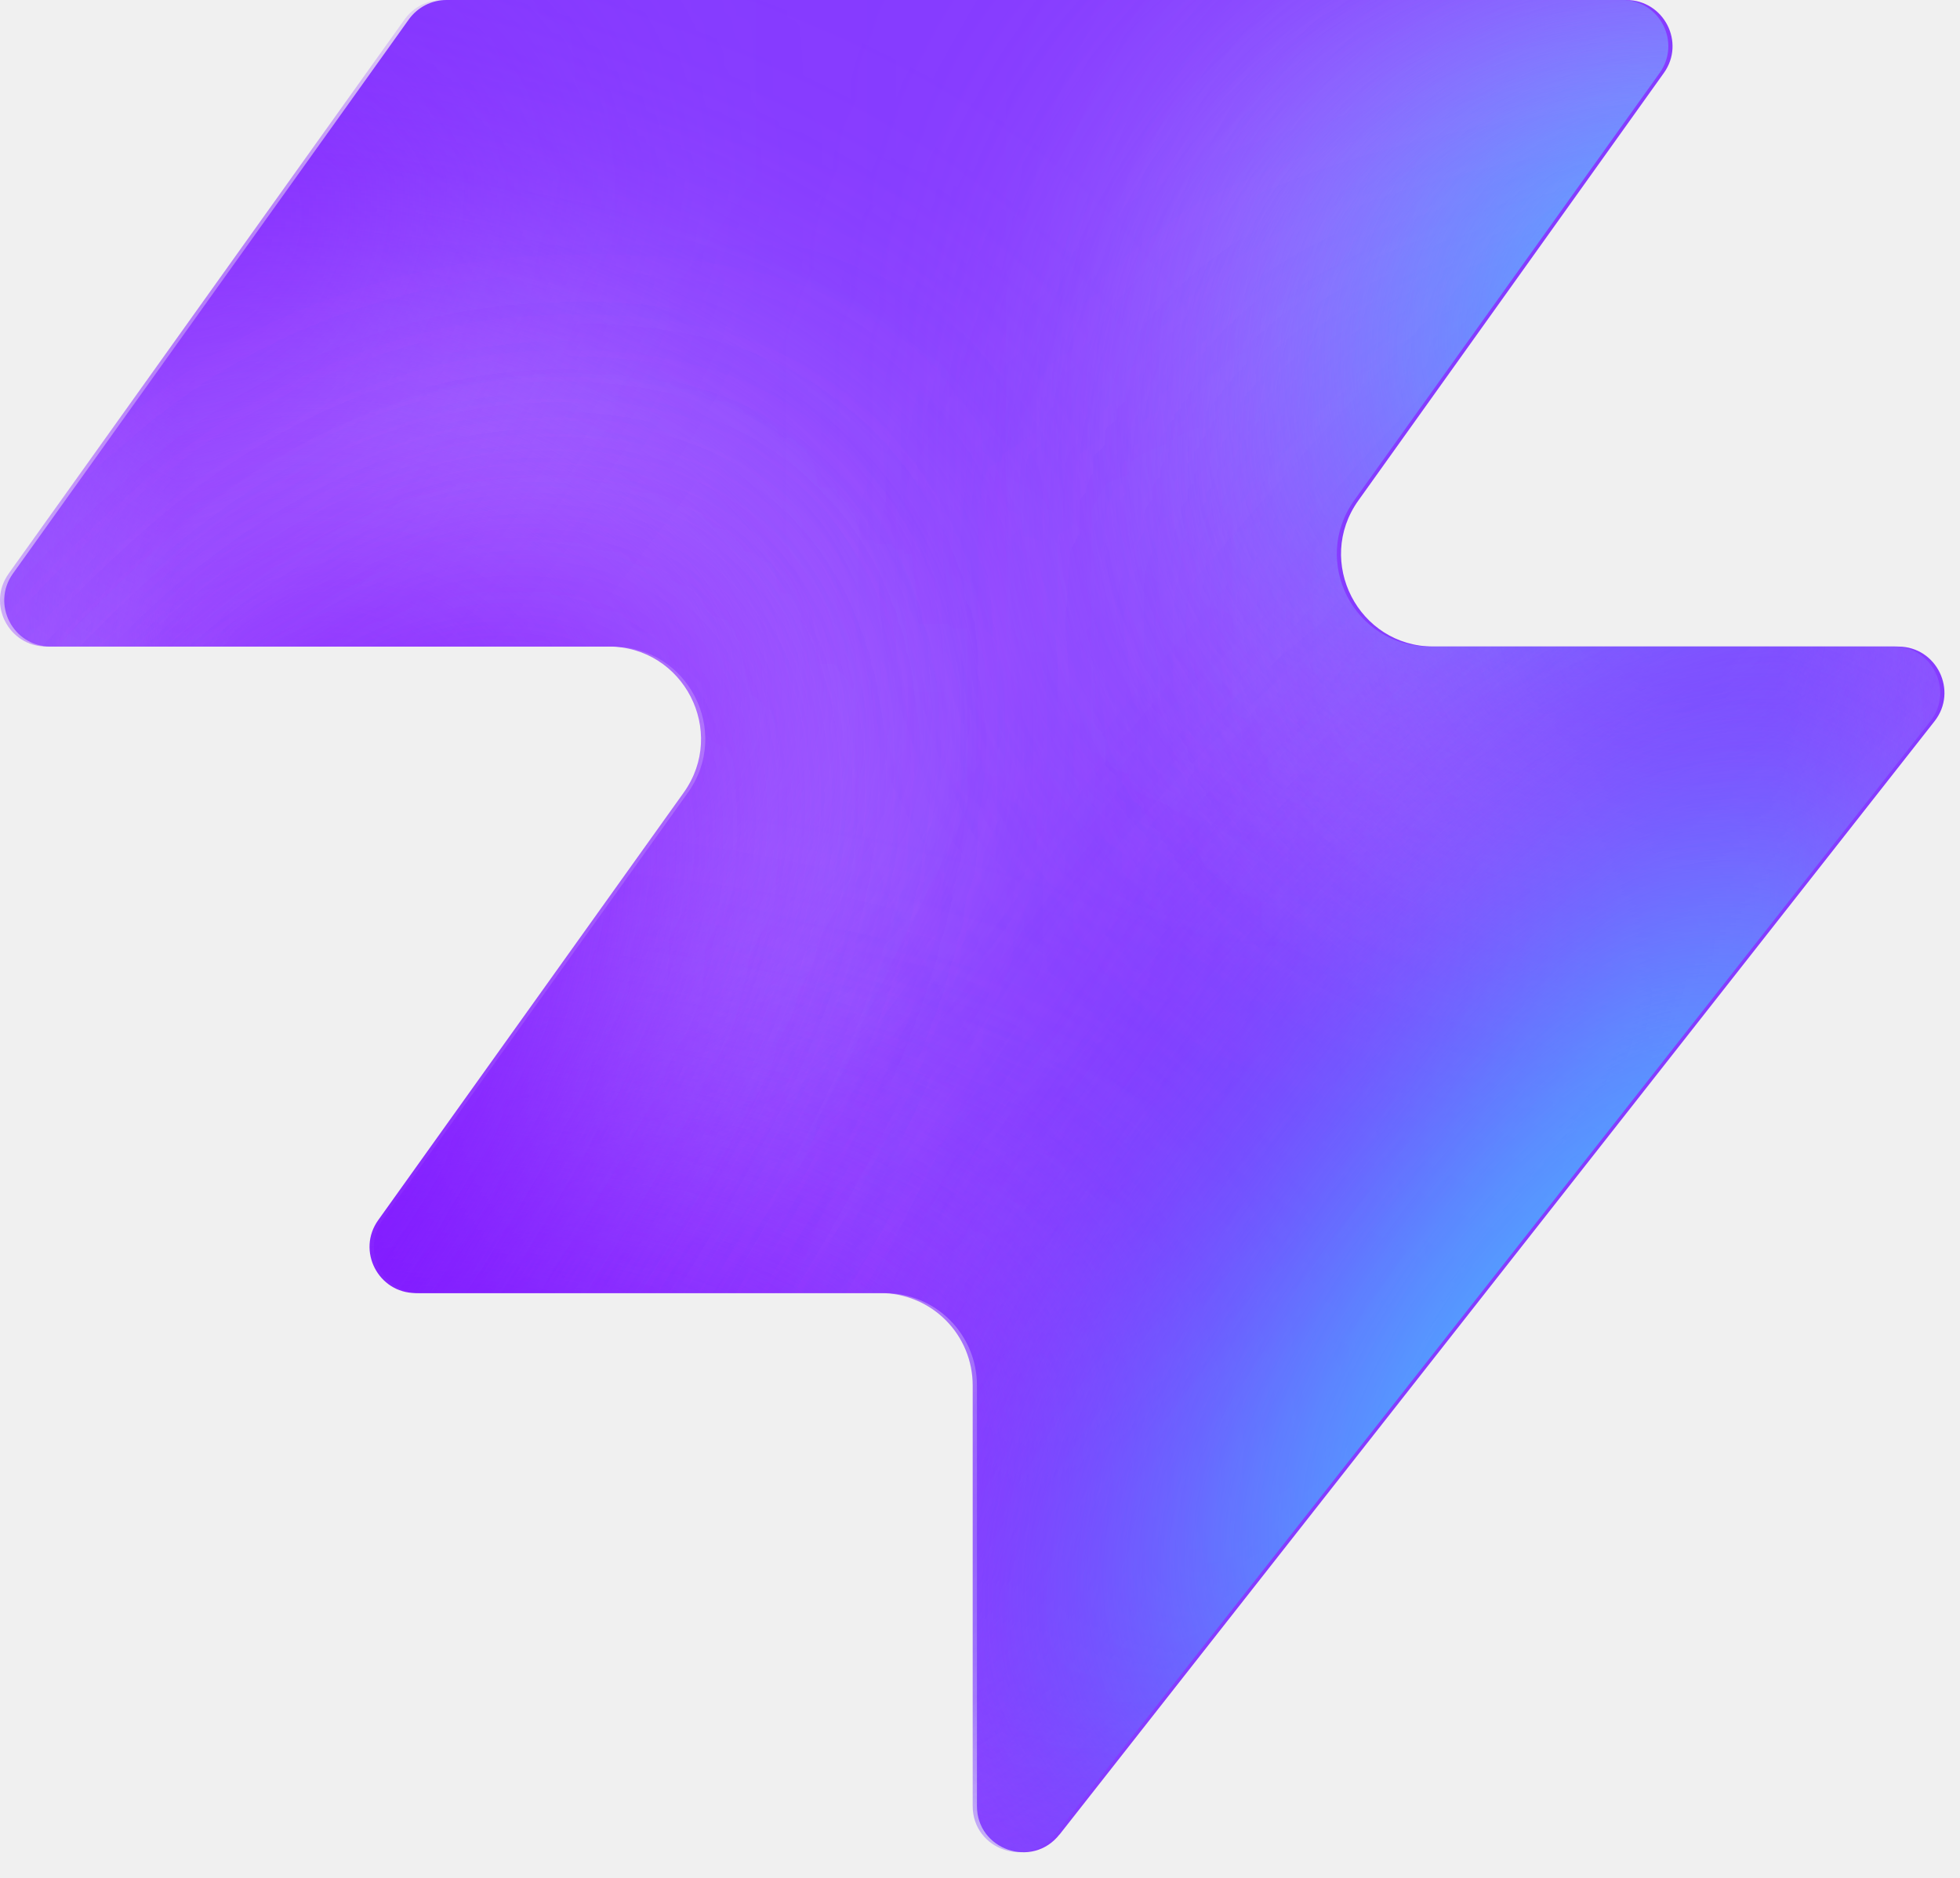
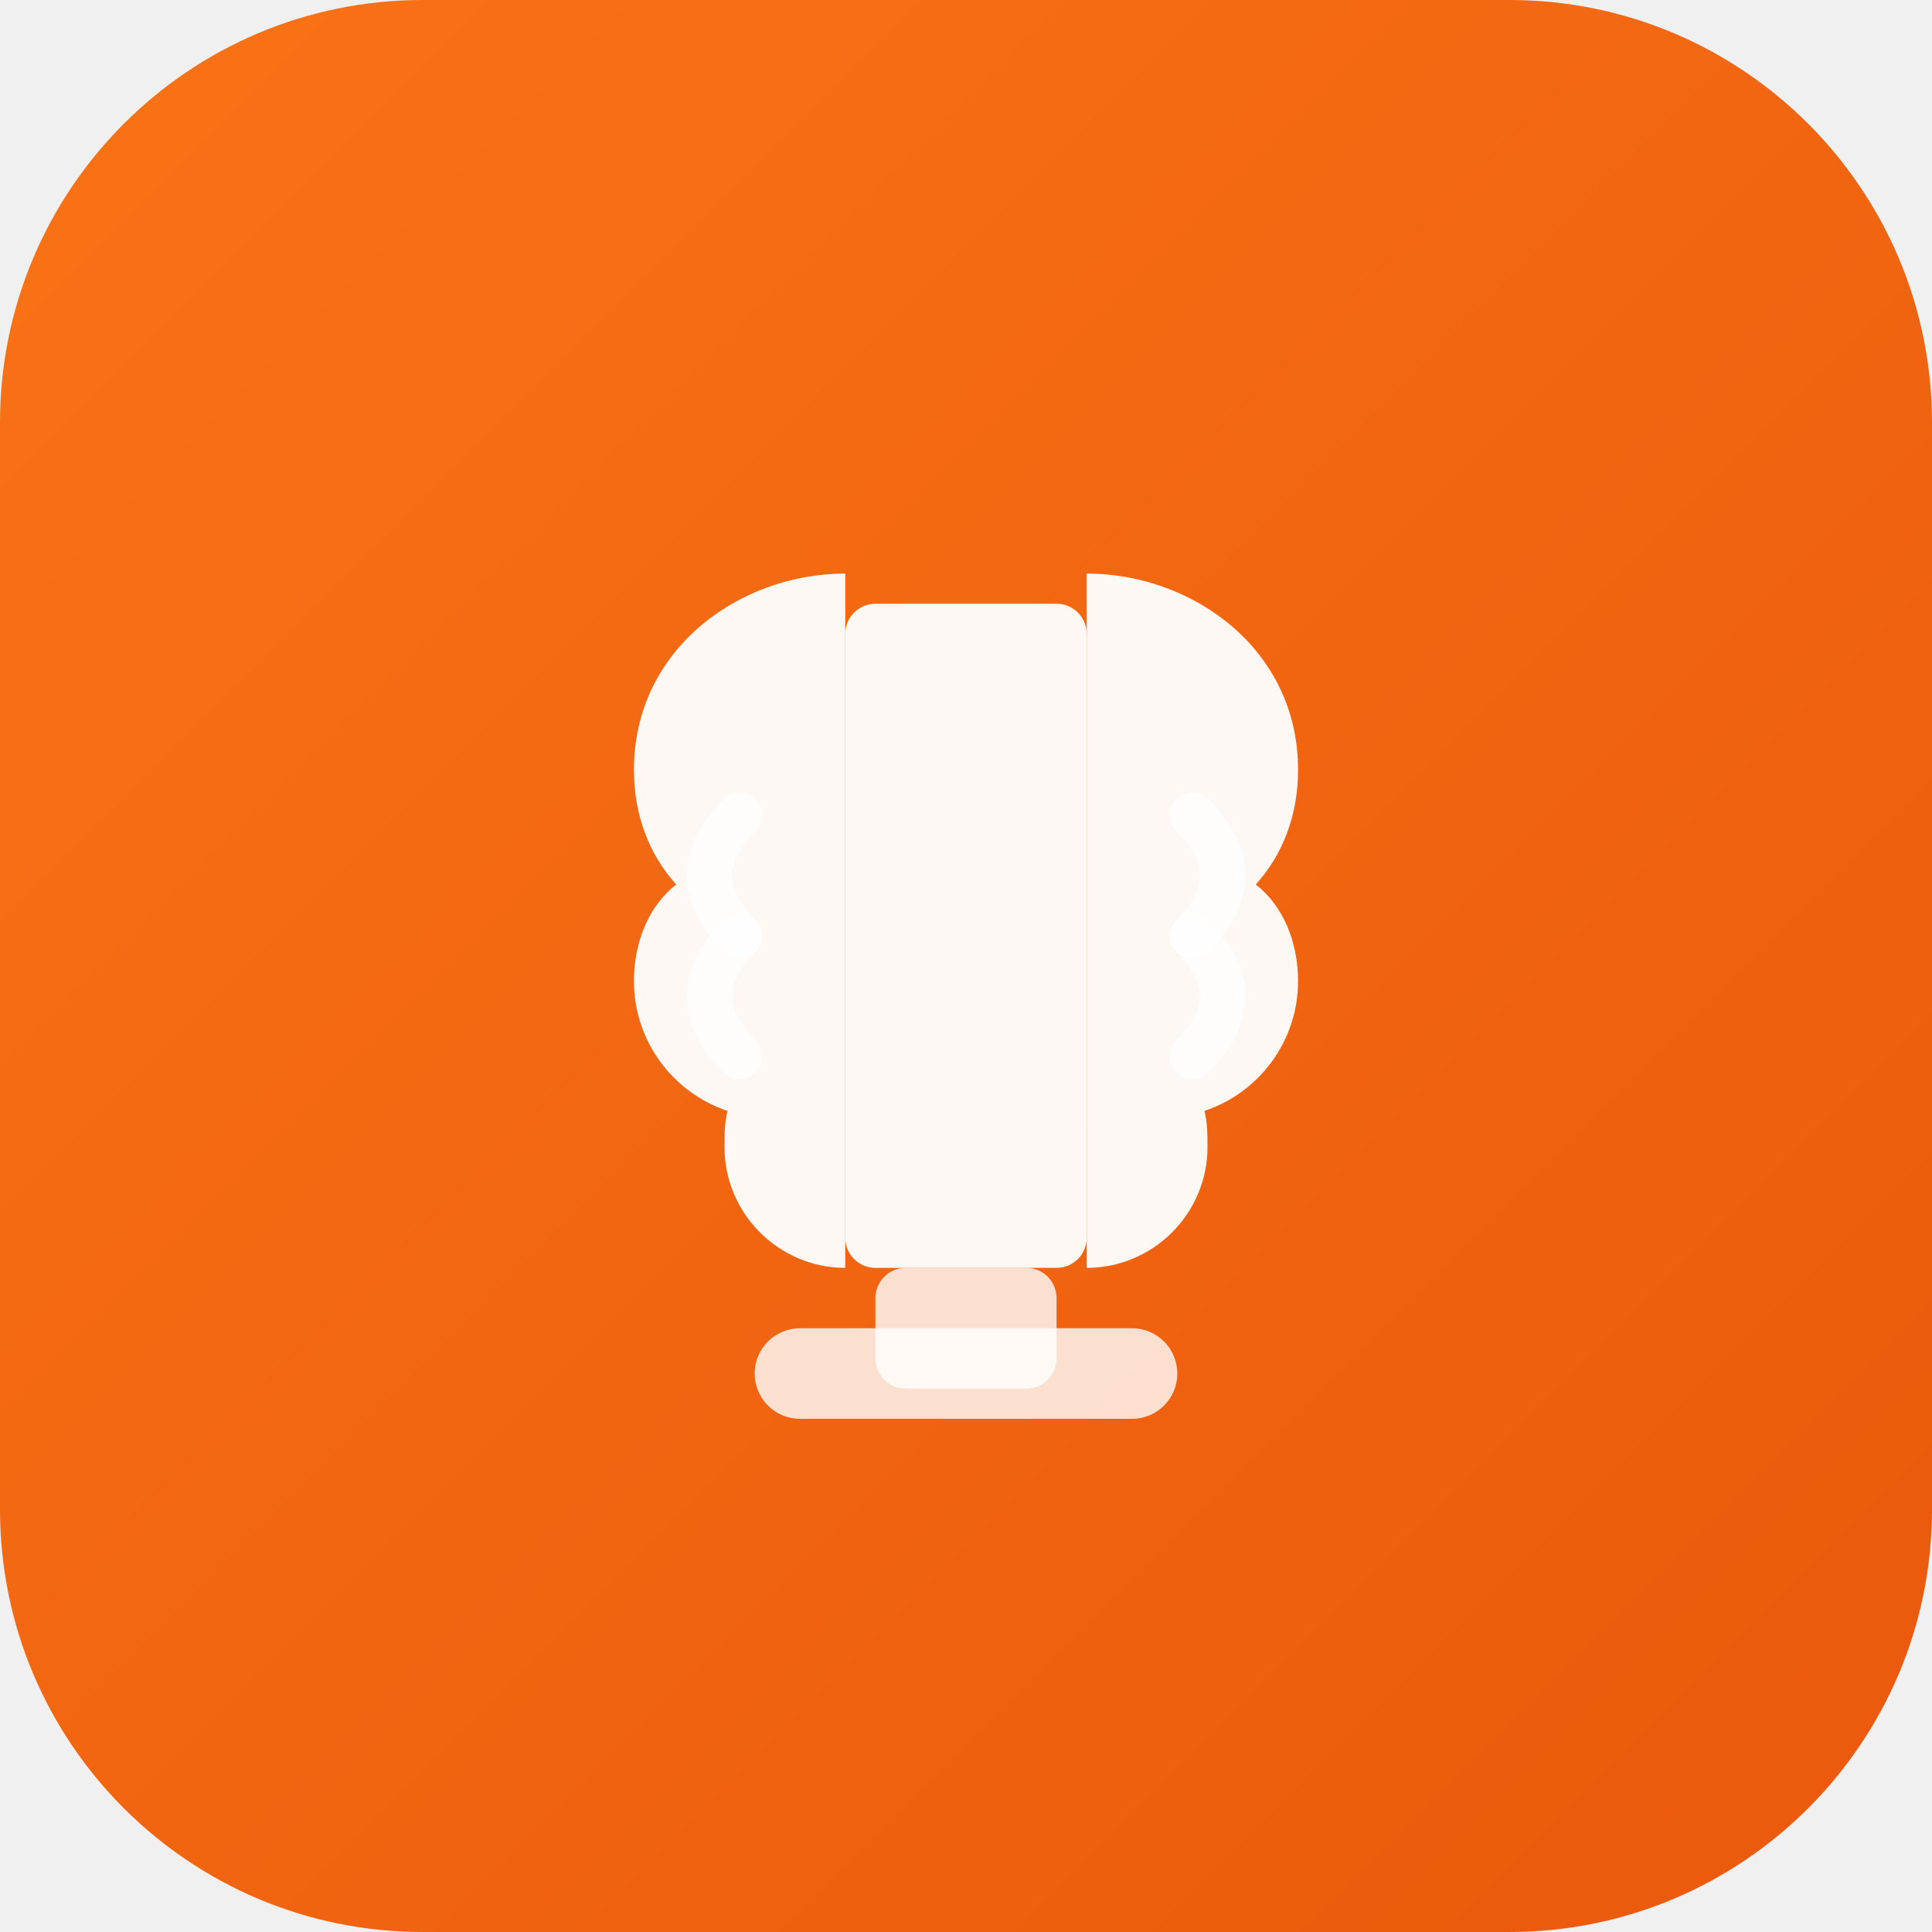
- <svg xmlns="http://www.w3.org/2000/svg" width="48" height="46" fill="none" viewBox="0 0 48 46">
-   <path fill="#863bff" d="M25.946 44.938c-.664.845-2.021.375-2.021-.698V33.937a2.26 2.26 0 0 0-2.262-2.262H10.287c-.92 0-1.456-1.04-.92-1.788l7.48-10.471c1.07-1.497 0-3.578-1.842-3.578H1.237c-.92 0-1.456-1.04-.92-1.788L10.013.474c.214-.297.556-.474.92-.474h28.894c.92 0 1.456 1.04.92 1.788l-7.48 10.471c-1.07 1.498 0 3.579 1.842 3.579h11.377c.943 0 1.473 1.088.89 1.83L25.947 44.94z" style="fill:#863bff;fill:color(display-p3 .525 .23 1);fill-opacity:1" />
-   <mask id="a" width="48" height="46" x="0" y="0" maskUnits="userSpaceOnUse" style="mask-type:alpha">
-     <path fill="#000" d="M25.842 44.938c-.664.844-2.021.375-2.021-.698V33.937a2.26 2.26 0 0 0-2.262-2.262H10.183c-.92 0-1.456-1.04-.92-1.788l7.48-10.471c1.07-1.498 0-3.579-1.842-3.579H1.133c-.92 0-1.456-1.04-.92-1.787L9.91.473c.214-.297.556-.474.92-.474h28.894c.92 0 1.456 1.04.92 1.788l-7.48 10.471c-1.07 1.498 0 3.578 1.842 3.578h11.377c.943 0 1.473 1.088.89 1.832L25.843 44.94z" style="fill:#000;fill-opacity:1" />
-   </mask>
-   <g mask="url(#a)">
-     <g filter="url(#b)">
-       <ellipse cx="5.508" cy="14.704" fill="#ede6ff" rx="5.508" ry="14.704" style="fill:#ede6ff;fill:color(display-p3 .927 .903 1);fill-opacity:1" transform="matrix(.00324 1 1 -.00324 -4.47 31.516)" />
-     </g>
-     <g filter="url(#c)">
-       <ellipse cx="10.399" cy="29.851" fill="#ede6ff" rx="10.399" ry="29.851" style="fill:#ede6ff;fill:color(display-p3 .927 .903 1);fill-opacity:1" transform="matrix(.00324 1 1 -.00324 -39.328 7.883)" />
-     </g>
-     <g filter="url(#d)">
-       <ellipse cx="5.508" cy="30.487" fill="#7e14ff" rx="5.508" ry="30.487" style="fill:#7e14ff;fill:color(display-p3 .492 .077 1);fill-opacity:1" transform="rotate(89.814 -25.913 -14.639)scale(1 -1)" />
-     </g>
-     <g filter="url(#e)">
-       <ellipse cx="5.508" cy="30.599" fill="#7e14ff" rx="5.508" ry="30.599" style="fill:#7e14ff;fill:color(display-p3 .492 .077 1);fill-opacity:1" transform="rotate(89.814 -32.644 -3.334)scale(1 -1)" />
-     </g>
-     <g filter="url(#f)">
-       <ellipse cx="5.508" cy="30.599" fill="#7e14ff" rx="5.508" ry="30.599" style="fill:#7e14ff;fill:color(display-p3 .492 .077 1);fill-opacity:1" transform="matrix(.00324 1 1 -.00324 -34.34 30.47)" />
-     </g>
-     <g filter="url(#g)">
-       <ellipse cx="14.072" cy="22.078" fill="#ede6ff" rx="14.072" ry="22.078" style="fill:#ede6ff;fill:color(display-p3 .927 .903 1);fill-opacity:1" transform="rotate(93.35 24.506 48.493)scale(-1 1)" />
-     </g>
-     <g filter="url(#h)">
-       <ellipse cx="3.47" cy="21.501" fill="#7e14ff" rx="3.47" ry="21.501" style="fill:#7e14ff;fill:color(display-p3 .492 .077 1);fill-opacity:1" transform="rotate(89.009 28.708 47.59)scale(-1 1)" />
-     </g>
-     <g filter="url(#i)">
-       <ellipse cx="3.47" cy="21.501" fill="#7e14ff" rx="3.47" ry="21.501" style="fill:#7e14ff;fill:color(display-p3 .492 .077 1);fill-opacity:1" transform="rotate(89.009 28.708 47.59)scale(-1 1)" />
-     </g>
-     <g filter="url(#j)">
-       <ellipse cx=".387" cy="8.972" fill="#7e14ff" rx="4.407" ry="29.108" style="fill:#7e14ff;fill:color(display-p3 .492 .077 1);fill-opacity:1" transform="rotate(39.51 .387 8.972)" />
-     </g>
-     <g filter="url(#k)">
-       <ellipse cx="47.523" cy="-6.092" fill="#7e14ff" rx="4.407" ry="29.108" style="fill:#7e14ff;fill:color(display-p3 .492 .077 1);fill-opacity:1" transform="rotate(37.892 47.523 -6.092)" />
-     </g>
-     <g filter="url(#l)">
-       <ellipse cx="41.412" cy="6.333" fill="#47bfff" rx="5.971" ry="9.665" style="fill:#47bfff;fill:color(display-p3 .28 .748 1);fill-opacity:1" transform="rotate(37.892 41.412 6.333)" />
-     </g>
-     <g filter="url(#m)">
-       <ellipse cx="-1.879" cy="38.332" fill="#7e14ff" rx="4.407" ry="29.108" style="fill:#7e14ff;fill:color(display-p3 .492 .077 1);fill-opacity:1" transform="rotate(37.892 -1.88 38.332)" />
-     </g>
-     <g filter="url(#n)">
-       <ellipse cx="-1.879" cy="38.332" fill="#7e14ff" rx="4.407" ry="29.108" style="fill:#7e14ff;fill:color(display-p3 .492 .077 1);fill-opacity:1" transform="rotate(37.892 -1.88 38.332)" />
-     </g>
-     <g filter="url(#o)">
-       <ellipse cx="35.651" cy="29.907" fill="#7e14ff" rx="4.407" ry="29.108" style="fill:#7e14ff;fill:color(display-p3 .492 .077 1);fill-opacity:1" transform="rotate(37.892 35.651 29.907)" />
-     </g>
-     <g filter="url(#p)">
-       <ellipse cx="38.418" cy="32.4" fill="#47bfff" rx="5.971" ry="15.297" style="fill:#47bfff;fill:color(display-p3 .28 .748 1);fill-opacity:1" transform="rotate(37.892 38.418 32.4)" />
-     </g>
+ <svg xmlns="http://www.w3.org/2000/svg" width="64" height="64" viewBox="0 0 64 64">
+   <defs>
+     <linearGradient id="bg" x1="0%" y1="0%" x2="100%" y2="100%">
+       <stop offset="0%" style="stop-color:#f97316;stop-opacity:1" />
+       <stop offset="100%" style="stop-color:#ea580c;stop-opacity:1" />
+     </linearGradient>
+   </defs>
+   <rect width="64" height="64" rx="14" ry="14" fill="url(#bg)" />
+   <g transform="translate(10, 11)" fill="white">
+     <path d="M18 8C14.5 8 11 10.5 11 14.5C11 16 11.5 17.3 12.4 18.3C11.5 19 11 20.2 11 21.5C11 23.5 12.3 25.2 14.1 25.8C14 26.2 14 26.6 14 27C14 29.2 15.8 31 18 31L18 8Z" opacity="0.95" />
+     <path d="M26 8C29.5 8 33 10.5 33 14.5C33 16 32.5 17.3 31.6 18.3C32.5 19 33 20.2 33 21.5C33 23.5 31.7 25.2 29.9 25.8C30 26.2 30 26.6 30 27C30 29.2 28.2 31 26 31L26 8Z" opacity="0.95" />
+     <rect x="18" y="9" width="8" height="22" rx="1" opacity="0.95" />
+     <path d="M14 14.5C14 11.5 15.8 9.5 18 8.5" stroke="white" stroke-width="0" fill="none" />
+     <rect x="19" y="31" width="6" height="4" rx="1" opacity="0.8" />
+     <rect x="15" y="33" width="14" height="3" rx="1.5" opacity="0.8" />
+     <path d="M14.5 16 Q12.5 18 14.5 20" stroke="white" stroke-width="1.5" fill="none" stroke-linecap="round" opacity="0.7" />
+     <path d="M14.5 20 Q12.5 22 14.5 24" stroke="white" stroke-width="1.5" fill="none" stroke-linecap="round" opacity="0.7" />
+     <path d="M29.5 16 Q31.5 18 29.5 20" stroke="white" stroke-width="1.5" fill="none" stroke-linecap="round" opacity="0.7" />
+     <path d="M29.5 20 Q31.5 22 29.5 24" stroke="white" stroke-width="1.5" fill="none" stroke-linecap="round" opacity="0.7" />
  </g>
-   <defs>
-     <filter id="b" width="60.045" height="41.654" x="-19.77" y="16.149" color-interpolation-filters="sRGB" filterUnits="userSpaceOnUse">
-       <feFlood flood-opacity="0" result="BackgroundImageFix" />
-       <feBlend in="SourceGraphic" in2="BackgroundImageFix" result="shape" />
-       <feGaussianBlur result="effect1_foregroundBlur_2002_17158" stdDeviation="7.659" />
-     </filter>
-     <filter id="c" width="90.34" height="51.437" x="-54.613" y="-7.533" color-interpolation-filters="sRGB" filterUnits="userSpaceOnUse">
-       <feFlood flood-opacity="0" result="BackgroundImageFix" />
-       <feBlend in="SourceGraphic" in2="BackgroundImageFix" result="shape" />
-       <feGaussianBlur result="effect1_foregroundBlur_2002_17158" stdDeviation="7.659" />
-     </filter>
-     <filter id="d" width="79.355" height="29.4" x="-49.64" y="2.03" color-interpolation-filters="sRGB" filterUnits="userSpaceOnUse">
-       <feFlood flood-opacity="0" result="BackgroundImageFix" />
-       <feBlend in="SourceGraphic" in2="BackgroundImageFix" result="shape" />
-       <feGaussianBlur result="effect1_foregroundBlur_2002_17158" stdDeviation="4.596" />
-     </filter>
-     <filter id="e" width="79.579" height="29.4" x="-45.045" y="20.029" color-interpolation-filters="sRGB" filterUnits="userSpaceOnUse">
-       <feFlood flood-opacity="0" result="BackgroundImageFix" />
-       <feBlend in="SourceGraphic" in2="BackgroundImageFix" result="shape" />
-       <feGaussianBlur result="effect1_foregroundBlur_2002_17158" stdDeviation="4.596" />
-     </filter>
-     <filter id="f" width="79.579" height="29.4" x="-43.513" y="21.178" color-interpolation-filters="sRGB" filterUnits="userSpaceOnUse">
-       <feFlood flood-opacity="0" result="BackgroundImageFix" />
-       <feBlend in="SourceGraphic" in2="BackgroundImageFix" result="shape" />
-       <feGaussianBlur result="effect1_foregroundBlur_2002_17158" stdDeviation="4.596" />
-     </filter>
-     <filter id="g" width="74.749" height="58.852" x="15.756" y="-17.901" color-interpolation-filters="sRGB" filterUnits="userSpaceOnUse">
-       <feFlood flood-opacity="0" result="BackgroundImageFix" />
-       <feBlend in="SourceGraphic" in2="BackgroundImageFix" result="shape" />
-       <feGaussianBlur result="effect1_foregroundBlur_2002_17158" stdDeviation="7.659" />
-     </filter>
-     <filter id="h" width="61.377" height="25.362" x="23.548" y="2.284" color-interpolation-filters="sRGB" filterUnits="userSpaceOnUse">
-       <feFlood flood-opacity="0" result="BackgroundImageFix" />
-       <feBlend in="SourceGraphic" in2="BackgroundImageFix" result="shape" />
-       <feGaussianBlur result="effect1_foregroundBlur_2002_17158" stdDeviation="4.596" />
-     </filter>
-     <filter id="i" width="61.377" height="25.362" x="23.548" y="2.284" color-interpolation-filters="sRGB" filterUnits="userSpaceOnUse">
-       <feFlood flood-opacity="0" result="BackgroundImageFix" />
-       <feBlend in="SourceGraphic" in2="BackgroundImageFix" result="shape" />
-       <feGaussianBlur result="effect1_foregroundBlur_2002_17158" stdDeviation="4.596" />
-     </filter>
-     <filter id="j" width="56.045" height="63.649" x="-27.636" y="-22.853" color-interpolation-filters="sRGB" filterUnits="userSpaceOnUse">
-       <feFlood flood-opacity="0" result="BackgroundImageFix" />
-       <feBlend in="SourceGraphic" in2="BackgroundImageFix" result="shape" />
-       <feGaussianBlur result="effect1_foregroundBlur_2002_17158" stdDeviation="4.596" />
-     </filter>
-     <filter id="k" width="54.814" height="64.646" x="20.116" y="-38.415" color-interpolation-filters="sRGB" filterUnits="userSpaceOnUse">
-       <feFlood flood-opacity="0" result="BackgroundImageFix" />
-       <feBlend in="SourceGraphic" in2="BackgroundImageFix" result="shape" />
-       <feGaussianBlur result="effect1_foregroundBlur_2002_17158" stdDeviation="4.596" />
-     </filter>
-     <filter id="l" width="33.541" height="35.313" x="24.641" y="-11.323" color-interpolation-filters="sRGB" filterUnits="userSpaceOnUse">
-       <feFlood flood-opacity="0" result="BackgroundImageFix" />
-       <feBlend in="SourceGraphic" in2="BackgroundImageFix" result="shape" />
-       <feGaussianBlur result="effect1_foregroundBlur_2002_17158" stdDeviation="4.596" />
-     </filter>
-     <filter id="m" width="54.814" height="64.646" x="-29.286" y="6.009" color-interpolation-filters="sRGB" filterUnits="userSpaceOnUse">
-       <feFlood flood-opacity="0" result="BackgroundImageFix" />
-       <feBlend in="SourceGraphic" in2="BackgroundImageFix" result="shape" />
-       <feGaussianBlur result="effect1_foregroundBlur_2002_17158" stdDeviation="4.596" />
-     </filter>
-     <filter id="n" width="54.814" height="64.646" x="-29.286" y="6.009" color-interpolation-filters="sRGB" filterUnits="userSpaceOnUse">
-       <feFlood flood-opacity="0" result="BackgroundImageFix" />
-       <feBlend in="SourceGraphic" in2="BackgroundImageFix" result="shape" />
-       <feGaussianBlur result="effect1_foregroundBlur_2002_17158" stdDeviation="4.596" />
-     </filter>
-     <filter id="o" width="54.814" height="64.646" x="8.244" y="-2.416" color-interpolation-filters="sRGB" filterUnits="userSpaceOnUse">
-       <feFlood flood-opacity="0" result="BackgroundImageFix" />
-       <feBlend in="SourceGraphic" in2="BackgroundImageFix" result="shape" />
-       <feGaussianBlur result="effect1_foregroundBlur_2002_17158" stdDeviation="4.596" />
-     </filter>
-     <filter id="p" width="39.409" height="43.623" x="18.713" y="10.588" color-interpolation-filters="sRGB" filterUnits="userSpaceOnUse">
-       <feFlood flood-opacity="0" result="BackgroundImageFix" />
-       <feBlend in="SourceGraphic" in2="BackgroundImageFix" result="shape" />
-       <feGaussianBlur result="effect1_foregroundBlur_2002_17158" stdDeviation="4.596" />
-     </filter>
-   </defs>
</svg>
